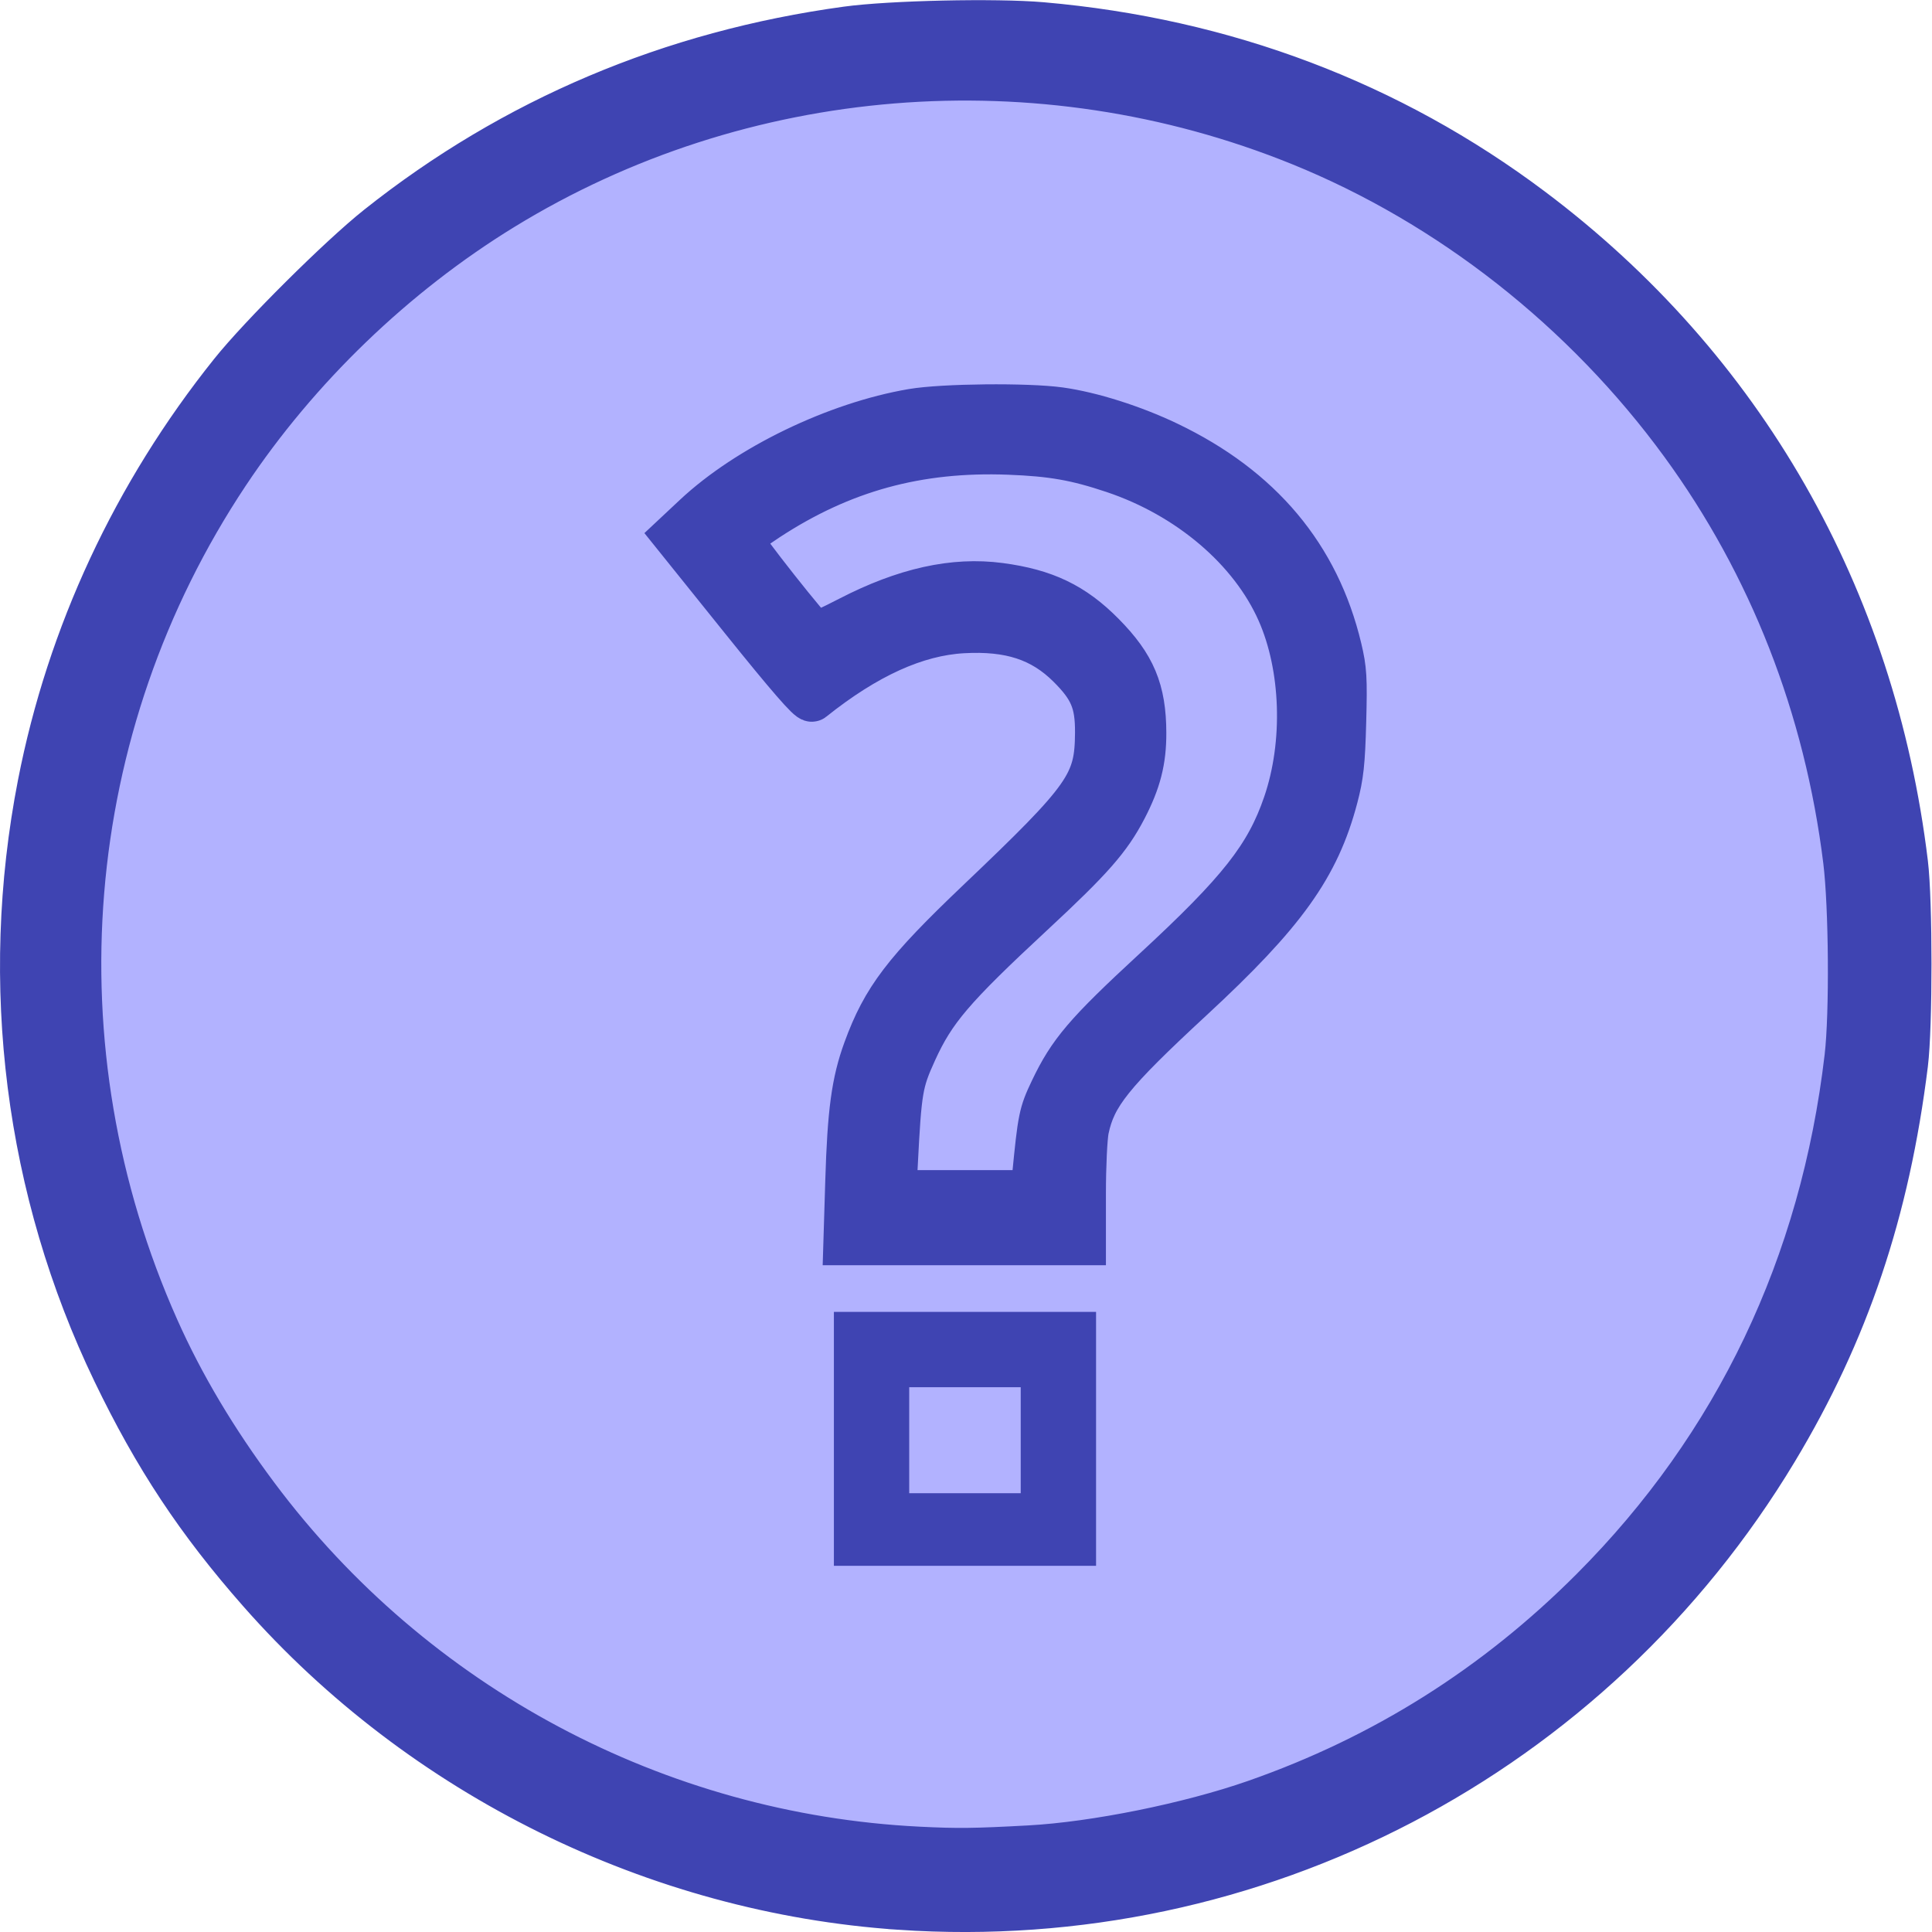
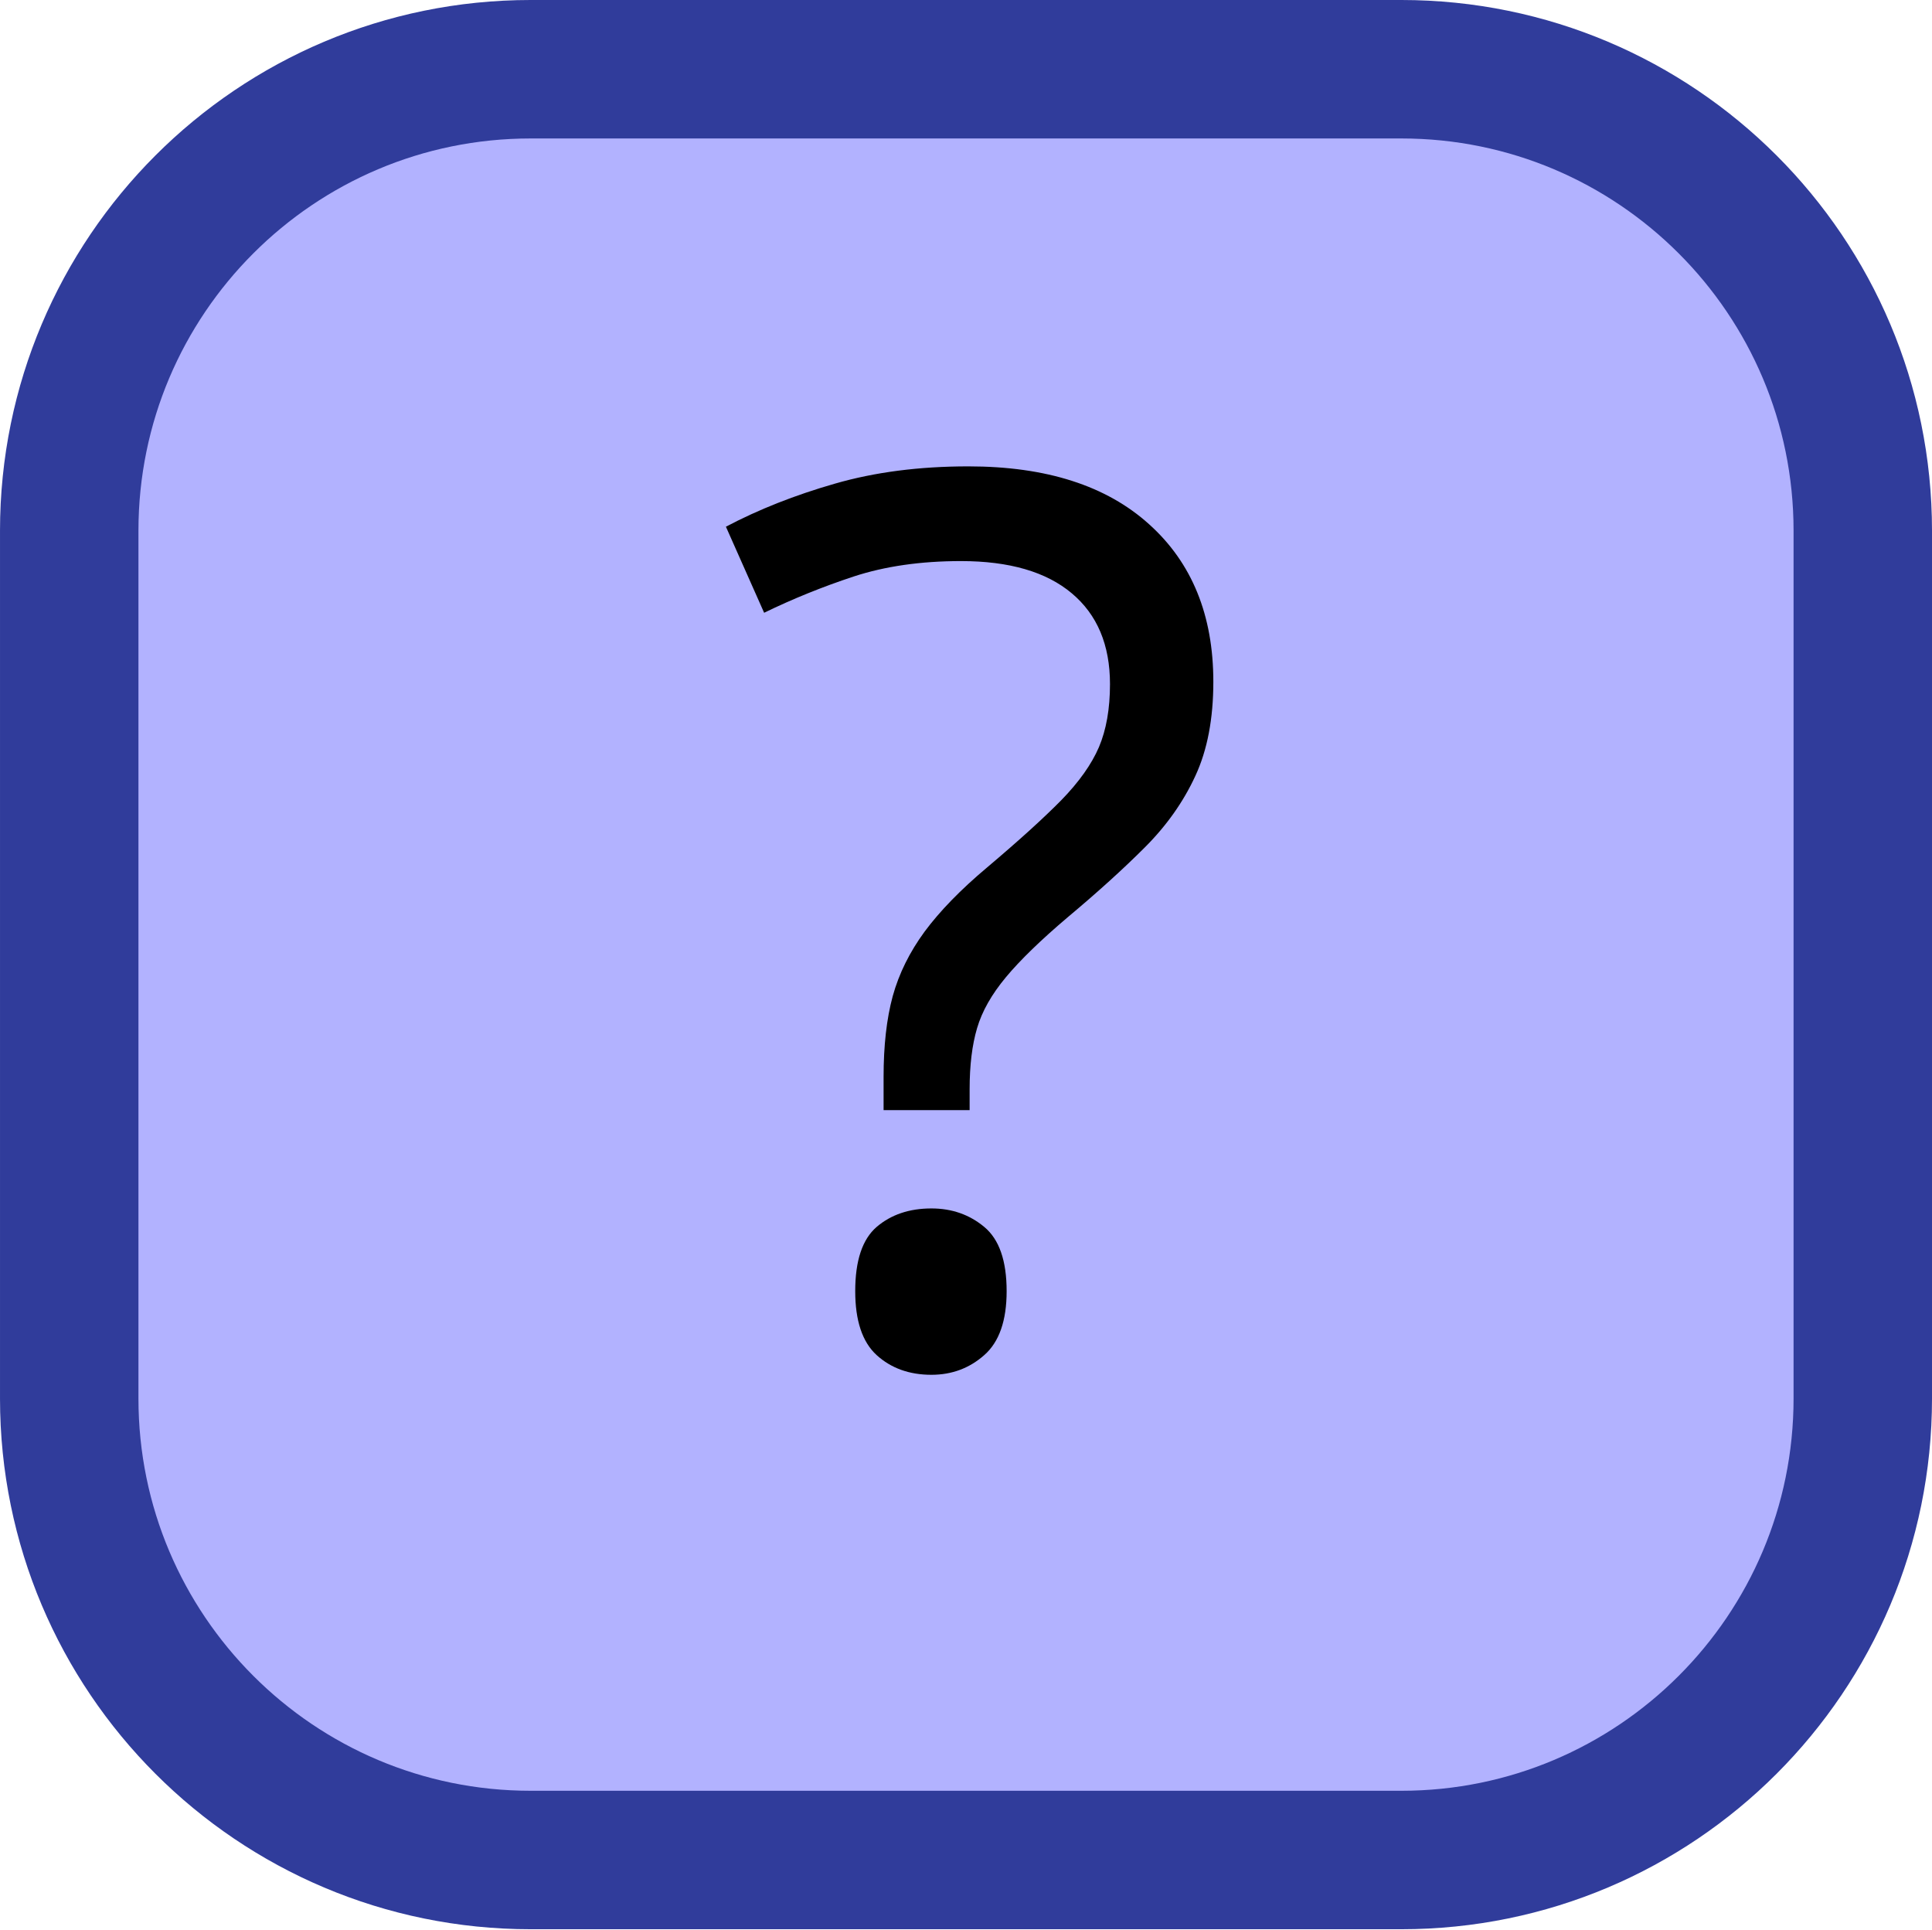
- <svg xmlns="http://www.w3.org/2000/svg" width="126.919" height="126.928" version="1.1" id="svg10">
-   <defs id="defs14" />
-   <path style="fill:#b2b2ff;fill-opacity:1;stroke:#82be6f;stroke-width:0" d="m 58.932,75.35 c 0.103,-3.501 0.411,-4.851 1.633,-7.146 1.123,-2.11 2.767,-4.037 5.701,-6.681 5.566,-5.016 6.826,-6.418 7.977,-8.872 2.453,-5.234 0.545,-10.673 -4.623,-13.18 -1.723,-0.836 -3.421,-1.2 -5.591,-1.199 -2.924,0.002 -5.884,0.875 -8.943,2.64 -0.807,0.466 -1.492,0.82 -1.522,0.787 -0.42,-0.455 -4.843,-6.043 -4.9,-6.19 -0.097,-0.252 2.788,-2.163 4.729,-3.132 1.901,-0.949 4.768,-1.893 7.026,-2.314 2.416,-0.45 7.092,-0.453 9.345,-0.006 7.949,1.578 13.571,6.34 15.114,12.803 0.743,3.112 0.634,6.416 -0.312,9.43 -1.24,3.951 -3.058,6.269 -9.315,11.876 -3.438,3.081 -5.069,4.983 -6.069,7.077 -0.866,1.815 -1.051,2.6 -1.204,5.114 l -0.122,2.016 h -4.506 -4.506 z" id="path1143" />
-   <path style="fill:#b2b2ff;fill-opacity:1;stroke:#82be6f;stroke-width:0" d="m 58.885,94.619 v -4.332 h 4.513 4.513 v 4.332 4.332 h -4.513 -4.513 z" id="path1145" />
-   <path style="fill:#b2b2ff;fill-opacity:1;stroke:#82be6f;stroke-width:0" d="m 59.968,121.324 c -7.482,-0.454 -14.727,-2.313 -21.412,-5.494 C 22.101,108 10.131,92.783 6.536,75.122 4.419,64.719 5.095,54.272 8.527,44.366 16.629,20.982 38.633,5.289 63.342,5.271 c 15.587,-0.011 30.238,6.101 41.301,17.23 17.408,17.512 21.803,44.164 10.932,66.292 -3.139,6.389 -6.752,11.351 -11.869,16.295 -10.187,9.845 -22.846,15.378 -37.151,16.238 -3.318,0.199 -3.258,0.199 -6.588,-0.002 z m 11.191,-26.795 v -7.491 h -7.762 -7.762 v 7.491 7.491 h 7.762 7.762 z m 0,-16.117 c 0,-3.514 0.192,-4.671 1.028,-6.208 0.793,-1.458 2.385,-3.184 5.414,-5.873 6.553,-5.818 9.017,-9.193 10.277,-14.079 0.567,-2.196 0.771,-6.074 0.441,-8.367 -1.199,-8.333 -7.722,-14.646 -17.363,-16.805 -1.665,-0.373 -2.327,-0.419 -5.935,-0.412 -3.499,0.006 -4.315,0.062 -5.893,0.406 -5.153,1.122 -10.25,3.68 -13.567,6.809 l -1.343,1.266 4.464,5.549 4.464,5.549 0.838,-0.692 c 1.938,-1.599 4.419,-2.957 6.705,-3.669 1.918,-0.598 4.808,-0.598 6.544,-10e-4 2.244,0.772 4.012,2.459 4.662,4.451 0.353,1.081 0.269,3.071 -0.18,4.261 -0.809,2.145 -2.008,3.53 -6.774,7.829 -5.202,4.691 -7.193,7.371 -8.453,11.376 -0.634,2.014 -0.851,4.12 -0.851,8.258 l -5.1e-4,3.565 h 7.762 7.762 z" id="path1147" />
-   <path style="fill:#3f44b2;fill-opacity:1;stroke:#3f44b2;stroke-width:3;stroke-dasharray:none;stroke-opacity:1" d="m 59.121,125.285 c -16.016,-1.084 -31.372,-8.663 -42,-20.73 -4.073,-4.624 -6.864,-8.842 -9.563,-14.448 -5.742,-11.929 -7.461,-25.459 -4.903,-38.579 1.914,-9.814 6.222,-19.061 12.587,-27.014 1.935,-2.418 7.137,-7.59 9.613,-9.559 8.895,-7.071 19.254,-11.456 30.781,-13.031 2.881,-0.394 9.788,-0.545 12.816,-0.281 11.971,1.044 22.854,5.157 32.167,12.158 13.831,10.398 22.425,25.421 24.547,42.913 0.305,2.514 0.305,10.721 9e-4,13.177 -1.2,9.673 -3.871,17.608 -8.536,25.361 -12.073,20.065 -34.184,31.613 -57.509,30.034 z m 8.518,-3.862 c 4.312,-0.235 10.507,-1.488 14.847,-3.004 8.445,-2.95 15.807,-7.586 22.16,-13.954 9.462,-9.485 15.124,-21.345 16.721,-35.026 0.332,-2.842 0.281,-9.888 -0.092,-12.906 -1.249,-10.092 -4.898,-19.423 -10.711,-27.392 -6.413,-8.791 -15.289,-15.766 -25.144,-19.757 -17.159,-6.949 -36.753,-5.36 -52.419,4.253 -7.118,4.367 -13.493,10.51 -18.107,17.445 -11.086,16.663 -12.823,37.82 -4.617,56.227 1.653,3.708 3.823,7.352 6.557,11.011 10.319,13.809 26.301,22.328 43.495,23.186 2.565,0.128 3.671,0.115 7.31,-0.083 z" id="path1360" />
-   <path style="fill:#3f44b2;fill-opacity:1;stroke:#3f44b2;stroke-width:3;stroke-dasharray:none;stroke-opacity:1" d="m 55.718,77.607 c 0.137,-4.559 0.403,-6.518 1.172,-8.624 1.221,-3.347 2.589,-5.142 7.421,-9.742 7.163,-6.818 7.794,-7.715 7.815,-11.101 0.013,-2.008 -0.387,-2.958 -1.863,-4.424 -1.791,-1.779 -3.906,-2.473 -7.014,-2.298 -3.079,0.173 -6.351,1.658 -9.898,4.494 -0.144,0.115 -1.553,-1.509 -4.591,-5.289 l -4.384,-5.455 1.313,-1.23 c 3.463,-3.244 9.254,-6.045 14.264,-6.898 1.995,-0.34 7.53,-0.396 9.674,-0.098 2.068,0.288 4.803,1.154 7.082,2.245 6.068,2.903 9.819,7.369 11.26,13.41 0.33,1.383 0.365,1.962 0.288,4.821 -0.072,2.701 -0.163,3.539 -0.54,4.966 -1.194,4.532 -3.38,7.585 -9.463,13.212 -5.26,4.866 -6.42,6.311 -6.897,8.591 -0.11,0.526 -0.2,2.415 -0.2,4.197 v 3.24 h -7.781 -7.781 z m 12.267,-0.271 c 0.379,-3.887 0.436,-4.168 1.153,-5.676 1.201,-2.525 2.234,-3.736 6.721,-7.88 5.624,-5.193 7.436,-7.496 8.619,-10.957 1.361,-3.98 1.196,-9.002 -0.414,-12.644 -1.817,-4.109 -5.936,-7.617 -10.892,-9.278 -2.462,-0.825 -4.045,-1.103 -6.887,-1.212 -5.982,-0.229 -10.986,1.144 -15.896,4.361 -0.987,0.646 -1.794,1.266 -1.794,1.376 0,0.284 4.743,6.29 4.974,6.299 0.105,0.004 1.12,-0.473 2.256,-1.059 3.641,-1.879 6.846,-2.59 9.864,-2.188 2.95,0.393 4.812,1.286 6.737,3.234 2.018,2.042 2.69,3.645 2.699,6.436 0.006,1.814 -0.343,3.175 -1.269,4.954 -1.029,1.978 -2.184,3.292 -6.056,6.887 -5.256,4.881 -6.499,6.337 -7.741,9.068 -0.93,2.045 -1.009,2.508 -1.263,7.468 l -0.095,1.85 h 4.591 4.591 z" id="path1416" />
-   <path style="fill:#3f44b2;fill-opacity:1;stroke:#3f44b2;stroke-width:1.7;stroke-dasharray:none;stroke-opacity:1" d="m 55.635,94.529 v -7.491 h 7.762 7.762 v 7.491 7.491 h -7.762 -7.762 z m 12.274,0.09 v -4.332 h -4.513 -4.513 v 4.332 4.332 h 4.513 4.513 z" id="path1418" />
+ <svg xmlns="http://www.w3.org/2000/svg" width="125.6" height="125.4" version="1.1" id="svg47">
+   <defs id="defs51" />
+   <g id="g45" transform="translate(-0.6595602,-0.7641602)">
+     <rect stroke="#303c9b" rx="30" id="svg_1" height="116.4" width="116.6" y="5.264" x="5.16" stroke-width="9" fill="#b2b2ff" />
+     <text xml:space="preserve" text-anchor="start" font-family="Kreon" font-size="80px" id="svg_2" y="89" x="46.899" stroke-width="0" stroke="#303c9b" fill="#000000">?</text>
+   </g>
</svg>
